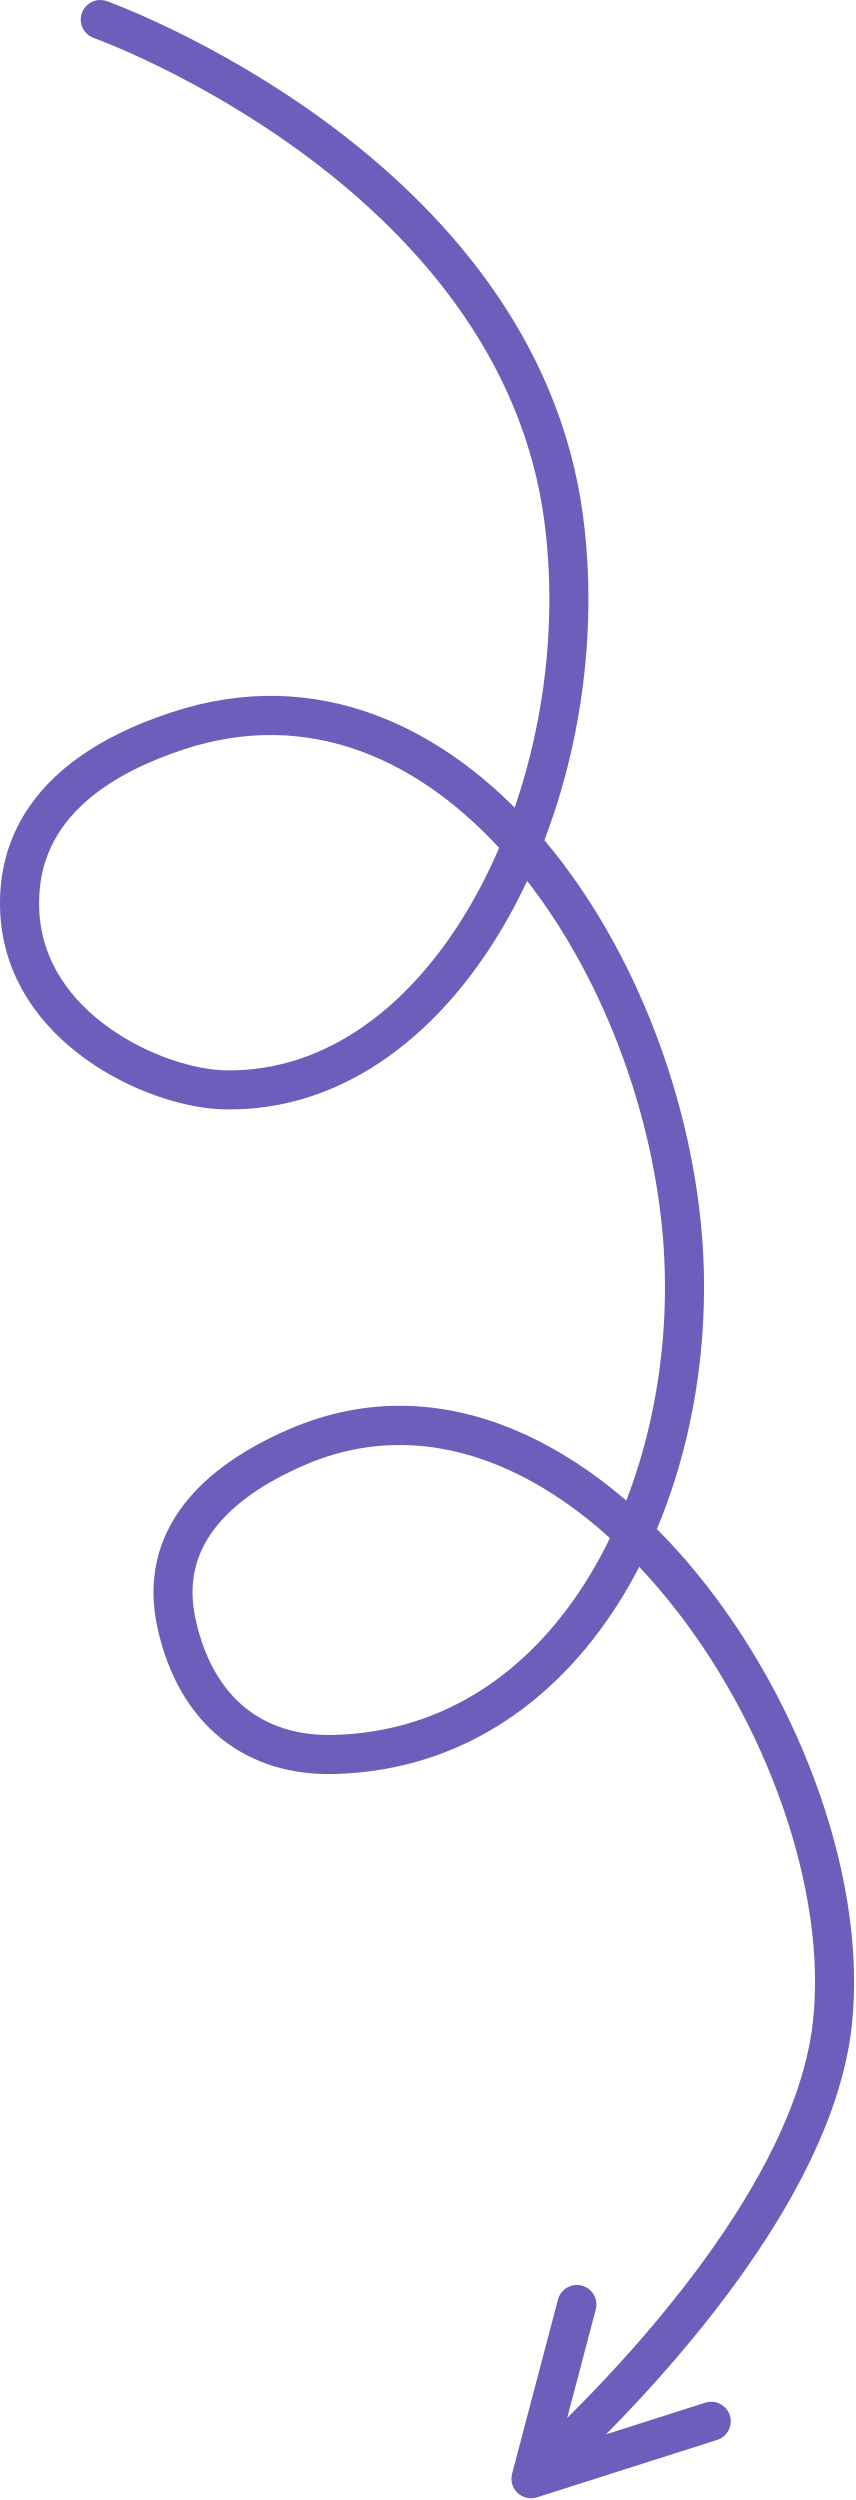
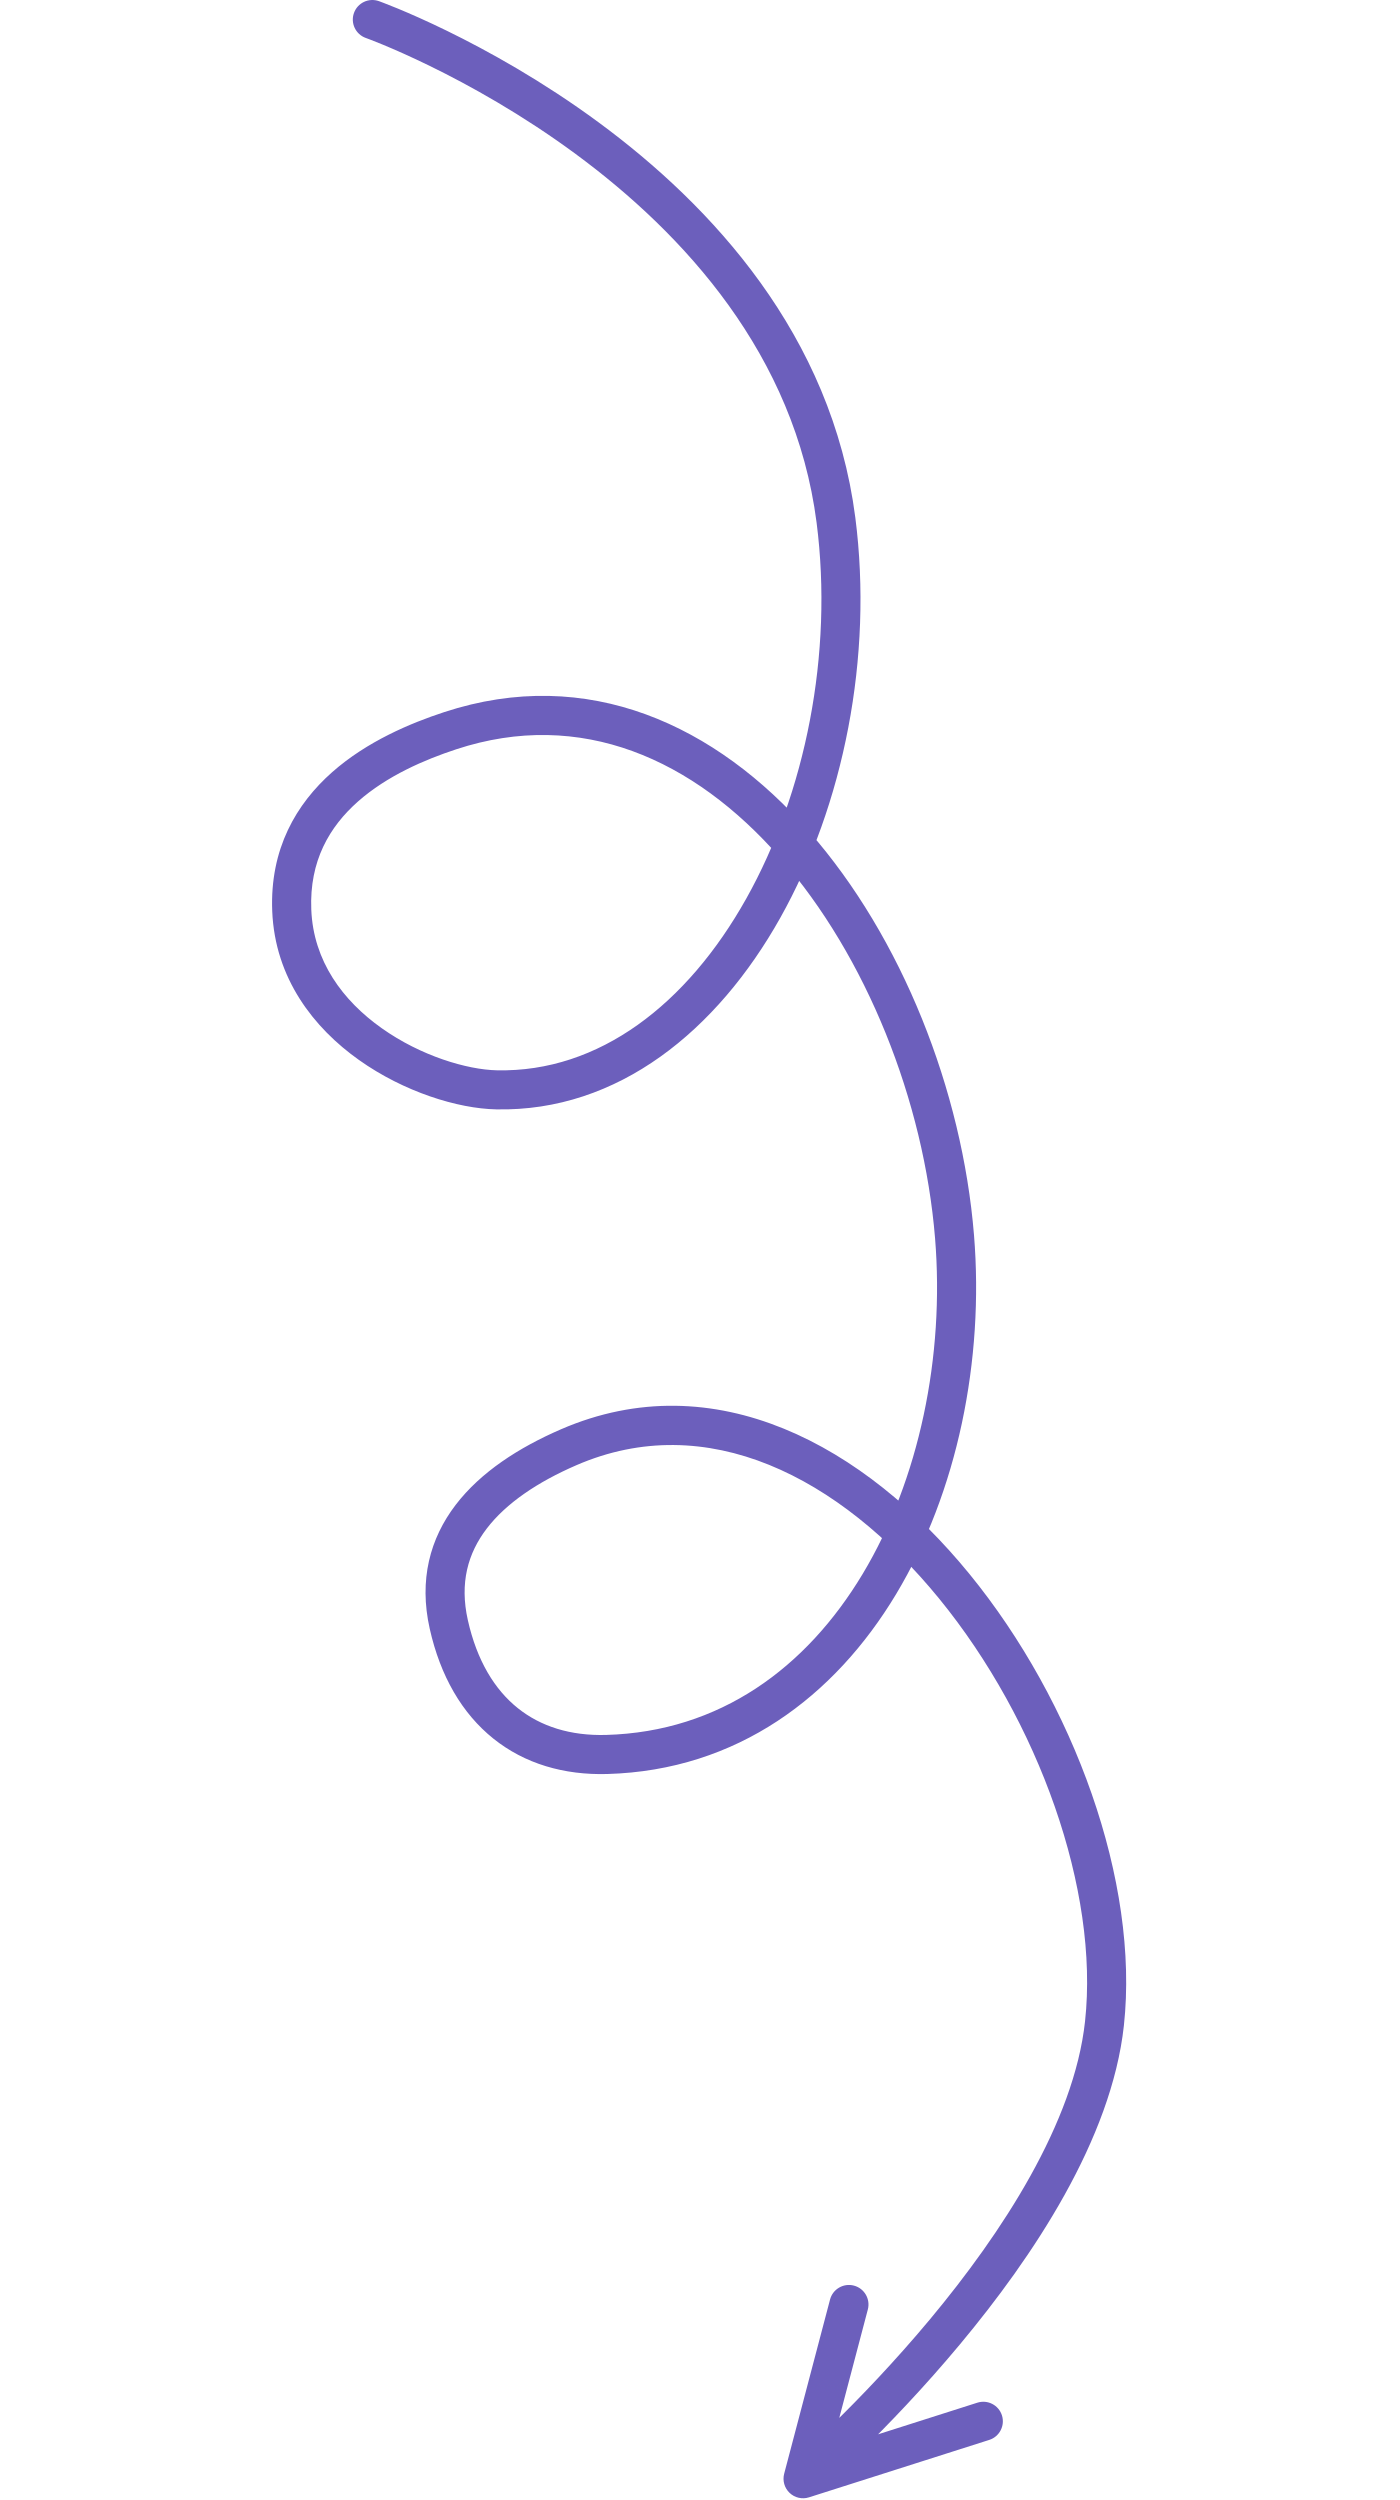
- <svg xmlns="http://www.w3.org/2000/svg" width="38" height="111" viewBox="0 0 38 111" fill="none">
+ <svg xmlns="http://www.w3.org/2000/svg" width="56" height="100" viewBox="0 0 38 111" fill="none">
  <path d="M4.745 0.051C4.293 -0.11 3.797 0.125 3.636 0.576C3.474 1.027 3.709 1.523 4.16 1.685L4.452 0.868L4.745 0.051ZM25.037 23.097L24.177 23.207L25.037 23.097ZM9.968 48.389L9.986 47.522L9.968 48.389ZM0.874 40.422L1.741 40.387V40.387L0.874 40.422ZM7.904 32.445L8.175 33.269L7.904 32.445ZM30.302 54.91L31.166 54.84V54.84L30.302 54.91ZM14.861 77.898L14.836 77.031L14.861 77.898ZM7.845 72.123L8.692 71.933L7.845 72.123ZM36.959 89.839L36.096 89.746V89.746L36.959 89.839ZM23.576 110.055L22.737 109.834C22.656 110.14 22.749 110.466 22.978 110.684C23.207 110.902 23.537 110.978 23.839 110.882L23.576 110.055ZM26.452 102.541C26.574 102.077 26.297 101.603 25.834 101.481C25.371 101.359 24.896 101.636 24.774 102.099L25.613 102.32L26.452 102.541ZM31.843 108.332C32.299 108.187 32.551 107.699 32.406 107.242C32.26 106.786 31.773 106.534 31.316 106.679L31.579 107.506L31.843 108.332ZM4.452 0.868C4.16 1.685 4.16 1.684 4.16 1.684C4.16 1.684 4.16 1.684 4.16 1.684C4.16 1.685 4.161 1.685 4.161 1.685C4.163 1.685 4.166 1.686 4.169 1.688C4.177 1.69 4.188 1.695 4.204 1.701C4.236 1.713 4.286 1.731 4.35 1.756C4.48 1.806 4.674 1.882 4.923 1.985C5.42 2.191 6.138 2.505 7.006 2.929C8.746 3.779 11.084 5.071 13.479 6.837C18.287 10.382 23.219 15.753 24.177 23.207L25.037 23.097L25.897 22.986C24.853 14.858 19.492 9.115 14.509 5.441C12.008 3.597 9.575 2.254 7.768 1.37C6.864 0.928 6.113 0.601 5.587 0.382C5.324 0.273 5.116 0.192 4.973 0.137C4.901 0.109 4.846 0.088 4.807 0.074C4.788 0.067 4.773 0.061 4.763 0.058C4.757 0.056 4.753 0.054 4.75 0.053C4.749 0.053 4.747 0.052 4.747 0.052C4.746 0.052 4.746 0.051 4.745 0.051C4.745 0.051 4.745 0.051 4.452 0.868ZM25.037 23.097L24.177 23.207C24.925 29.029 23.678 35.216 21.054 39.898C18.423 44.593 14.517 47.616 9.986 47.522L9.968 48.389L9.95 49.256C15.366 49.369 19.765 45.748 22.567 40.747C25.377 35.733 26.692 29.171 25.897 22.986L25.037 23.097ZM9.968 48.389L9.986 47.522C8.658 47.494 6.604 46.885 4.865 45.65C3.141 44.428 1.833 42.673 1.741 40.387L0.874 40.422L0.007 40.457C0.128 43.44 1.849 45.638 3.861 47.065C5.856 48.481 8.242 49.221 9.95 49.256L9.968 48.389ZM0.874 40.422L1.741 40.387C1.653 38.225 2.55 36.705 3.815 35.586C5.109 34.442 6.786 33.726 8.175 33.269L7.904 32.445L7.633 31.621C6.16 32.105 4.221 32.911 2.666 34.286C1.083 35.687 -0.105 37.684 0.007 40.457L0.874 40.422ZM7.904 32.445L8.175 33.269C13.715 31.446 18.717 33.703 22.548 38.074C26.391 42.461 28.94 48.879 29.437 54.981L30.302 54.91L31.166 54.84C30.642 48.407 27.966 41.626 23.853 36.931C19.726 32.221 14.04 29.512 7.633 31.621L7.904 32.445ZM30.302 54.91L29.437 54.981C29.864 60.214 28.734 65.699 26.221 69.885C23.718 74.053 19.881 76.888 14.836 77.031L14.861 77.898L14.886 78.766C20.651 78.601 24.974 75.331 27.708 70.778C30.432 66.241 31.618 60.386 31.166 54.84L30.302 54.91ZM14.861 77.898L14.836 77.031C13.254 77.076 11.93 76.658 10.909 75.84C9.886 75.02 9.096 73.739 8.692 71.933L7.845 72.123L6.999 72.312C7.471 74.422 8.435 76.079 9.824 77.193C11.214 78.309 12.96 78.82 14.886 78.766L14.861 77.898ZM7.845 72.123L8.692 71.933C8.322 70.282 8.693 68.966 9.531 67.869C10.395 66.739 11.79 65.801 13.514 65.054L13.169 64.258L12.824 63.462C10.96 64.27 9.267 65.357 8.152 66.816C7.011 68.309 6.514 70.148 6.999 72.312L7.845 72.123ZM13.169 64.258L13.514 65.054C19.288 62.551 25.18 65.543 29.619 70.98C34.047 76.405 36.727 83.942 36.096 89.746L36.959 89.839L37.821 89.933C38.514 83.558 35.606 75.571 30.962 69.883C26.329 64.208 19.665 60.498 12.824 63.462L13.169 64.258ZM36.959 89.839L36.096 89.746C35.607 94.25 32.414 99.133 29.212 102.977C27.627 104.878 26.073 106.487 24.914 107.621C24.335 108.187 23.856 108.634 23.523 108.938C23.357 109.09 23.227 109.206 23.139 109.284C23.095 109.323 23.062 109.352 23.04 109.372C23.029 109.381 23.021 109.388 23.016 109.393C23.013 109.395 23.011 109.397 23.01 109.398C23.009 109.398 23.009 109.398 23.009 109.399C23.009 109.399 23.009 109.399 23.009 109.399C23.009 109.399 23.009 109.399 23.576 110.055C24.142 110.712 24.143 110.712 24.143 110.712C24.143 110.711 24.143 110.711 24.143 110.711C24.144 110.711 24.145 110.71 24.146 110.709C24.148 110.707 24.15 110.705 24.153 110.702C24.16 110.697 24.17 110.688 24.182 110.677C24.207 110.656 24.243 110.624 24.29 110.582C24.384 110.499 24.52 110.377 24.693 110.219C25.039 109.903 25.533 109.443 26.127 108.861C27.316 107.698 28.913 106.045 30.544 104.087C33.773 100.212 37.272 94.987 37.821 89.933L36.959 89.839ZM23.576 110.055L24.414 110.276L26.452 102.541L25.613 102.32L24.774 102.099L22.737 109.834L23.576 110.055ZM23.576 110.055L23.839 110.882L31.843 108.332L31.579 107.506L31.316 106.679L23.312 109.229L23.576 110.055Z" fill="#6C5FBC" />
</svg>
